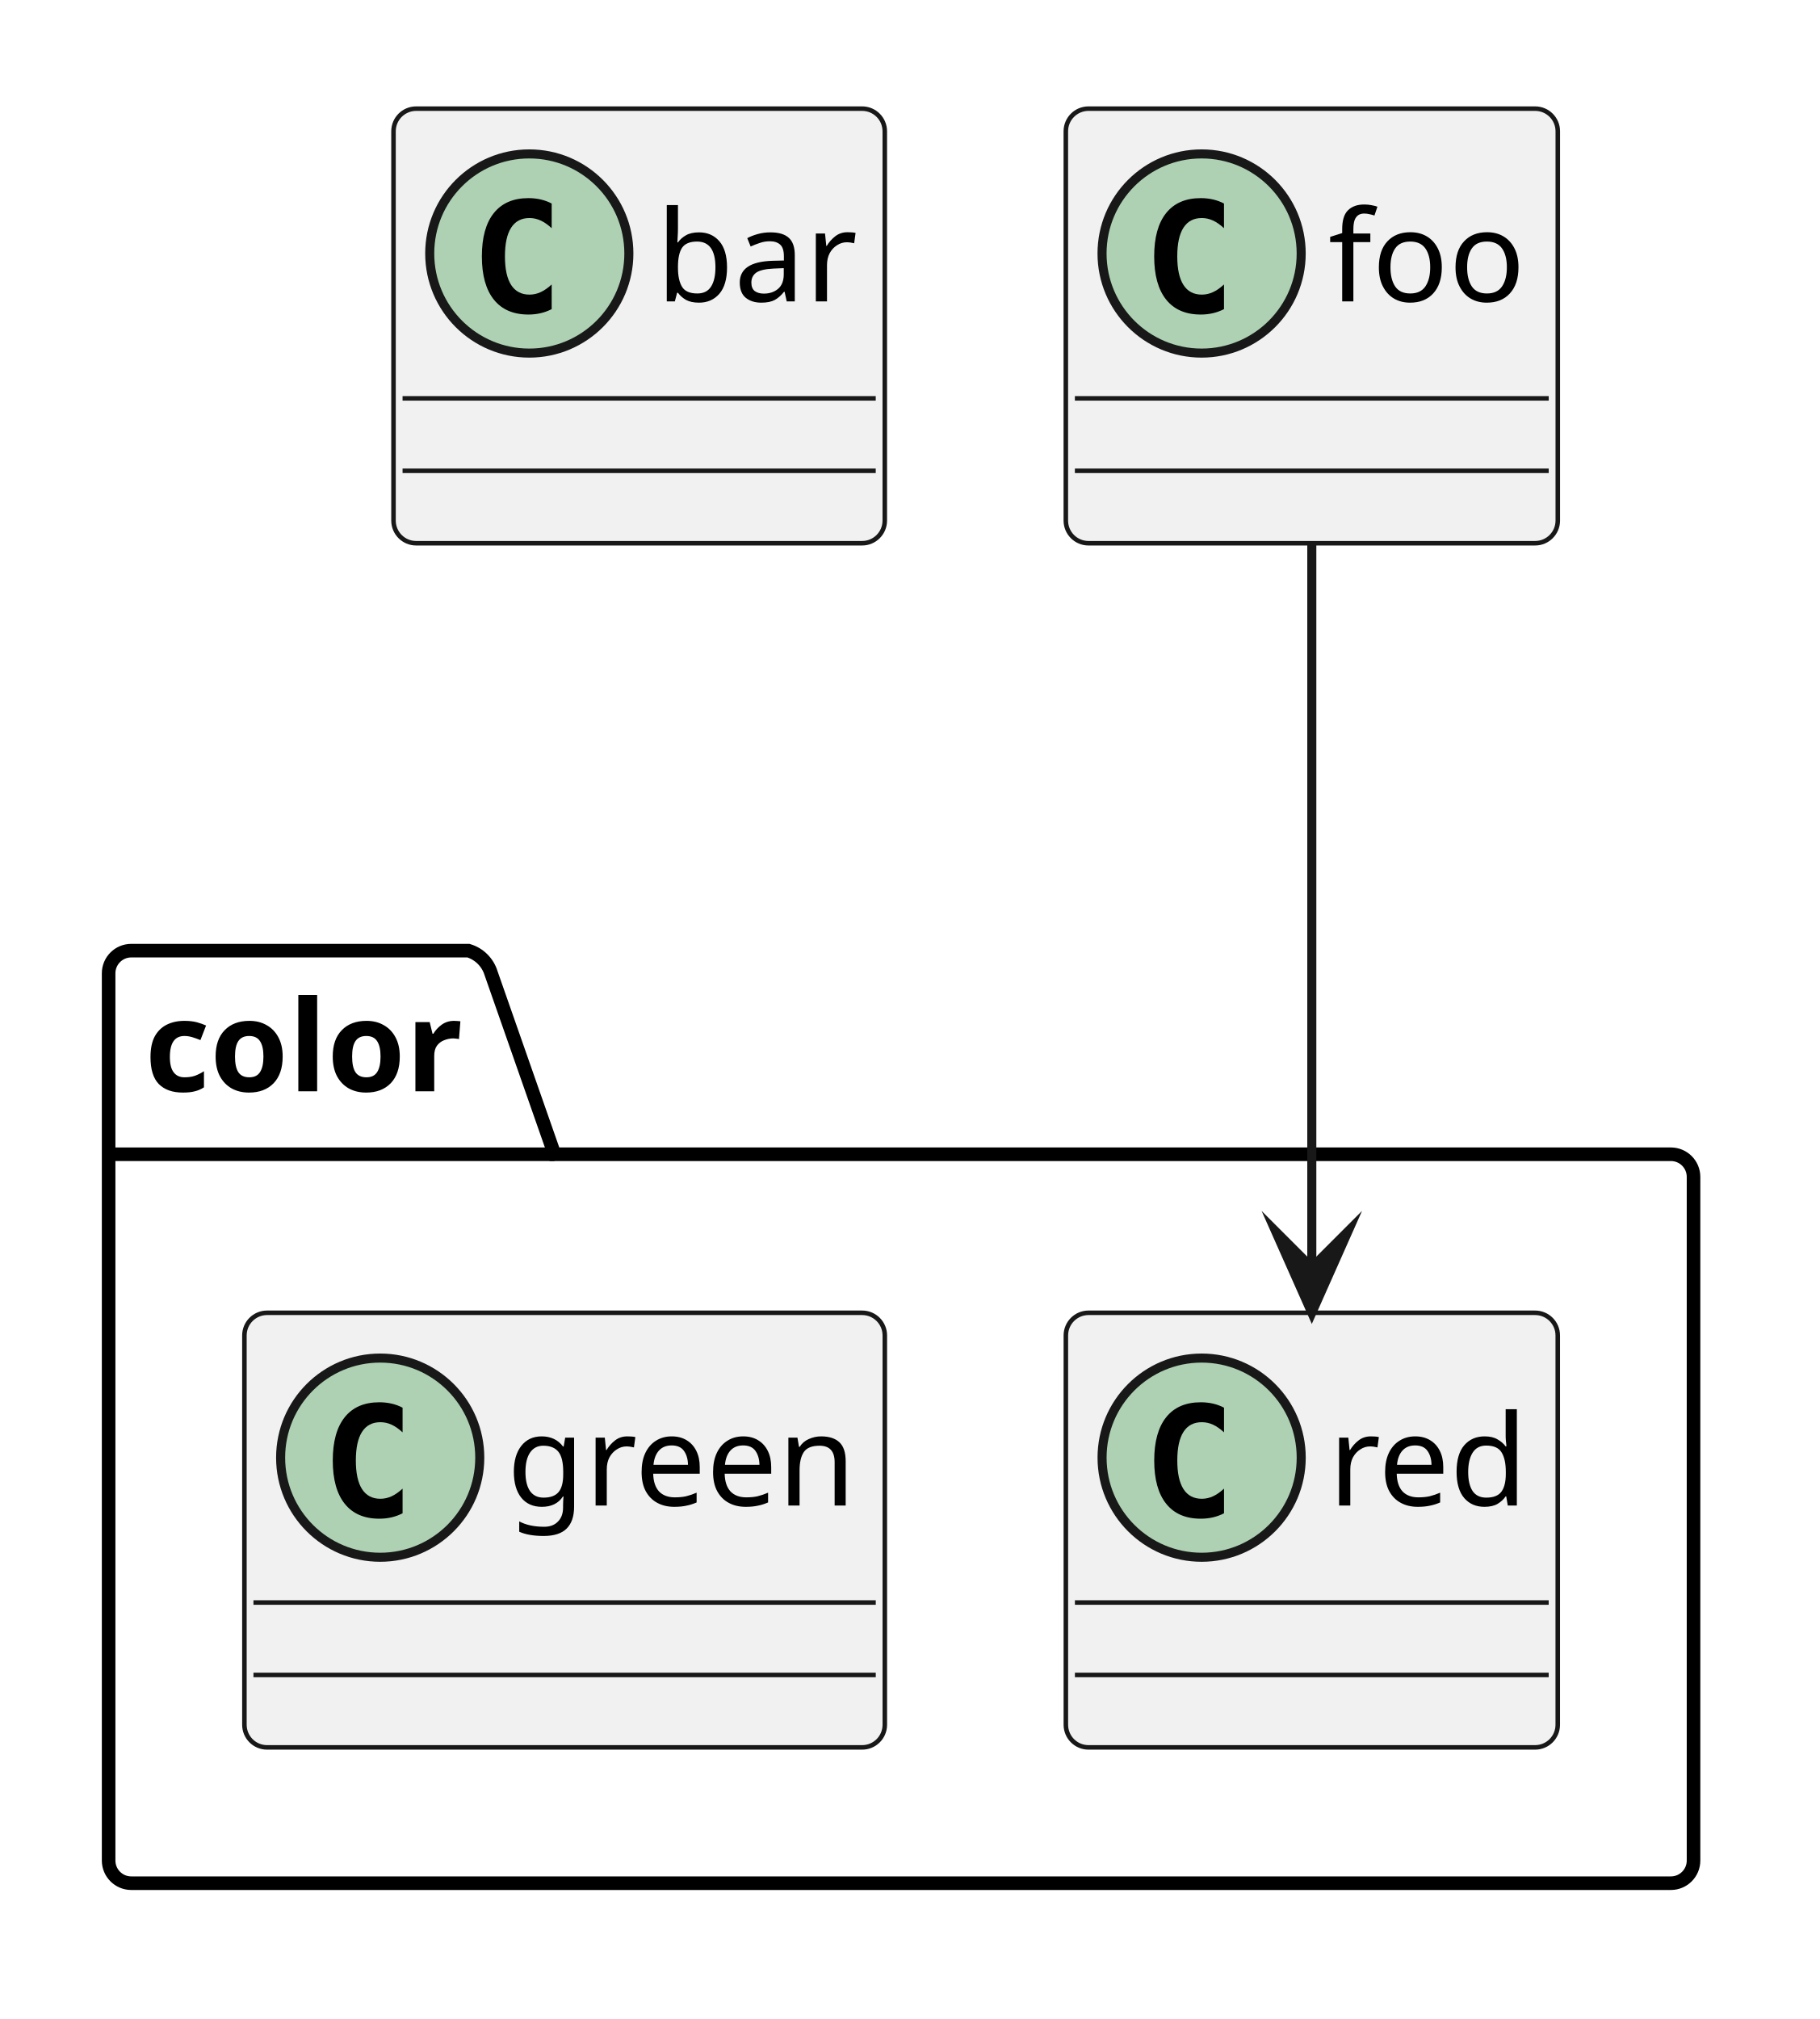
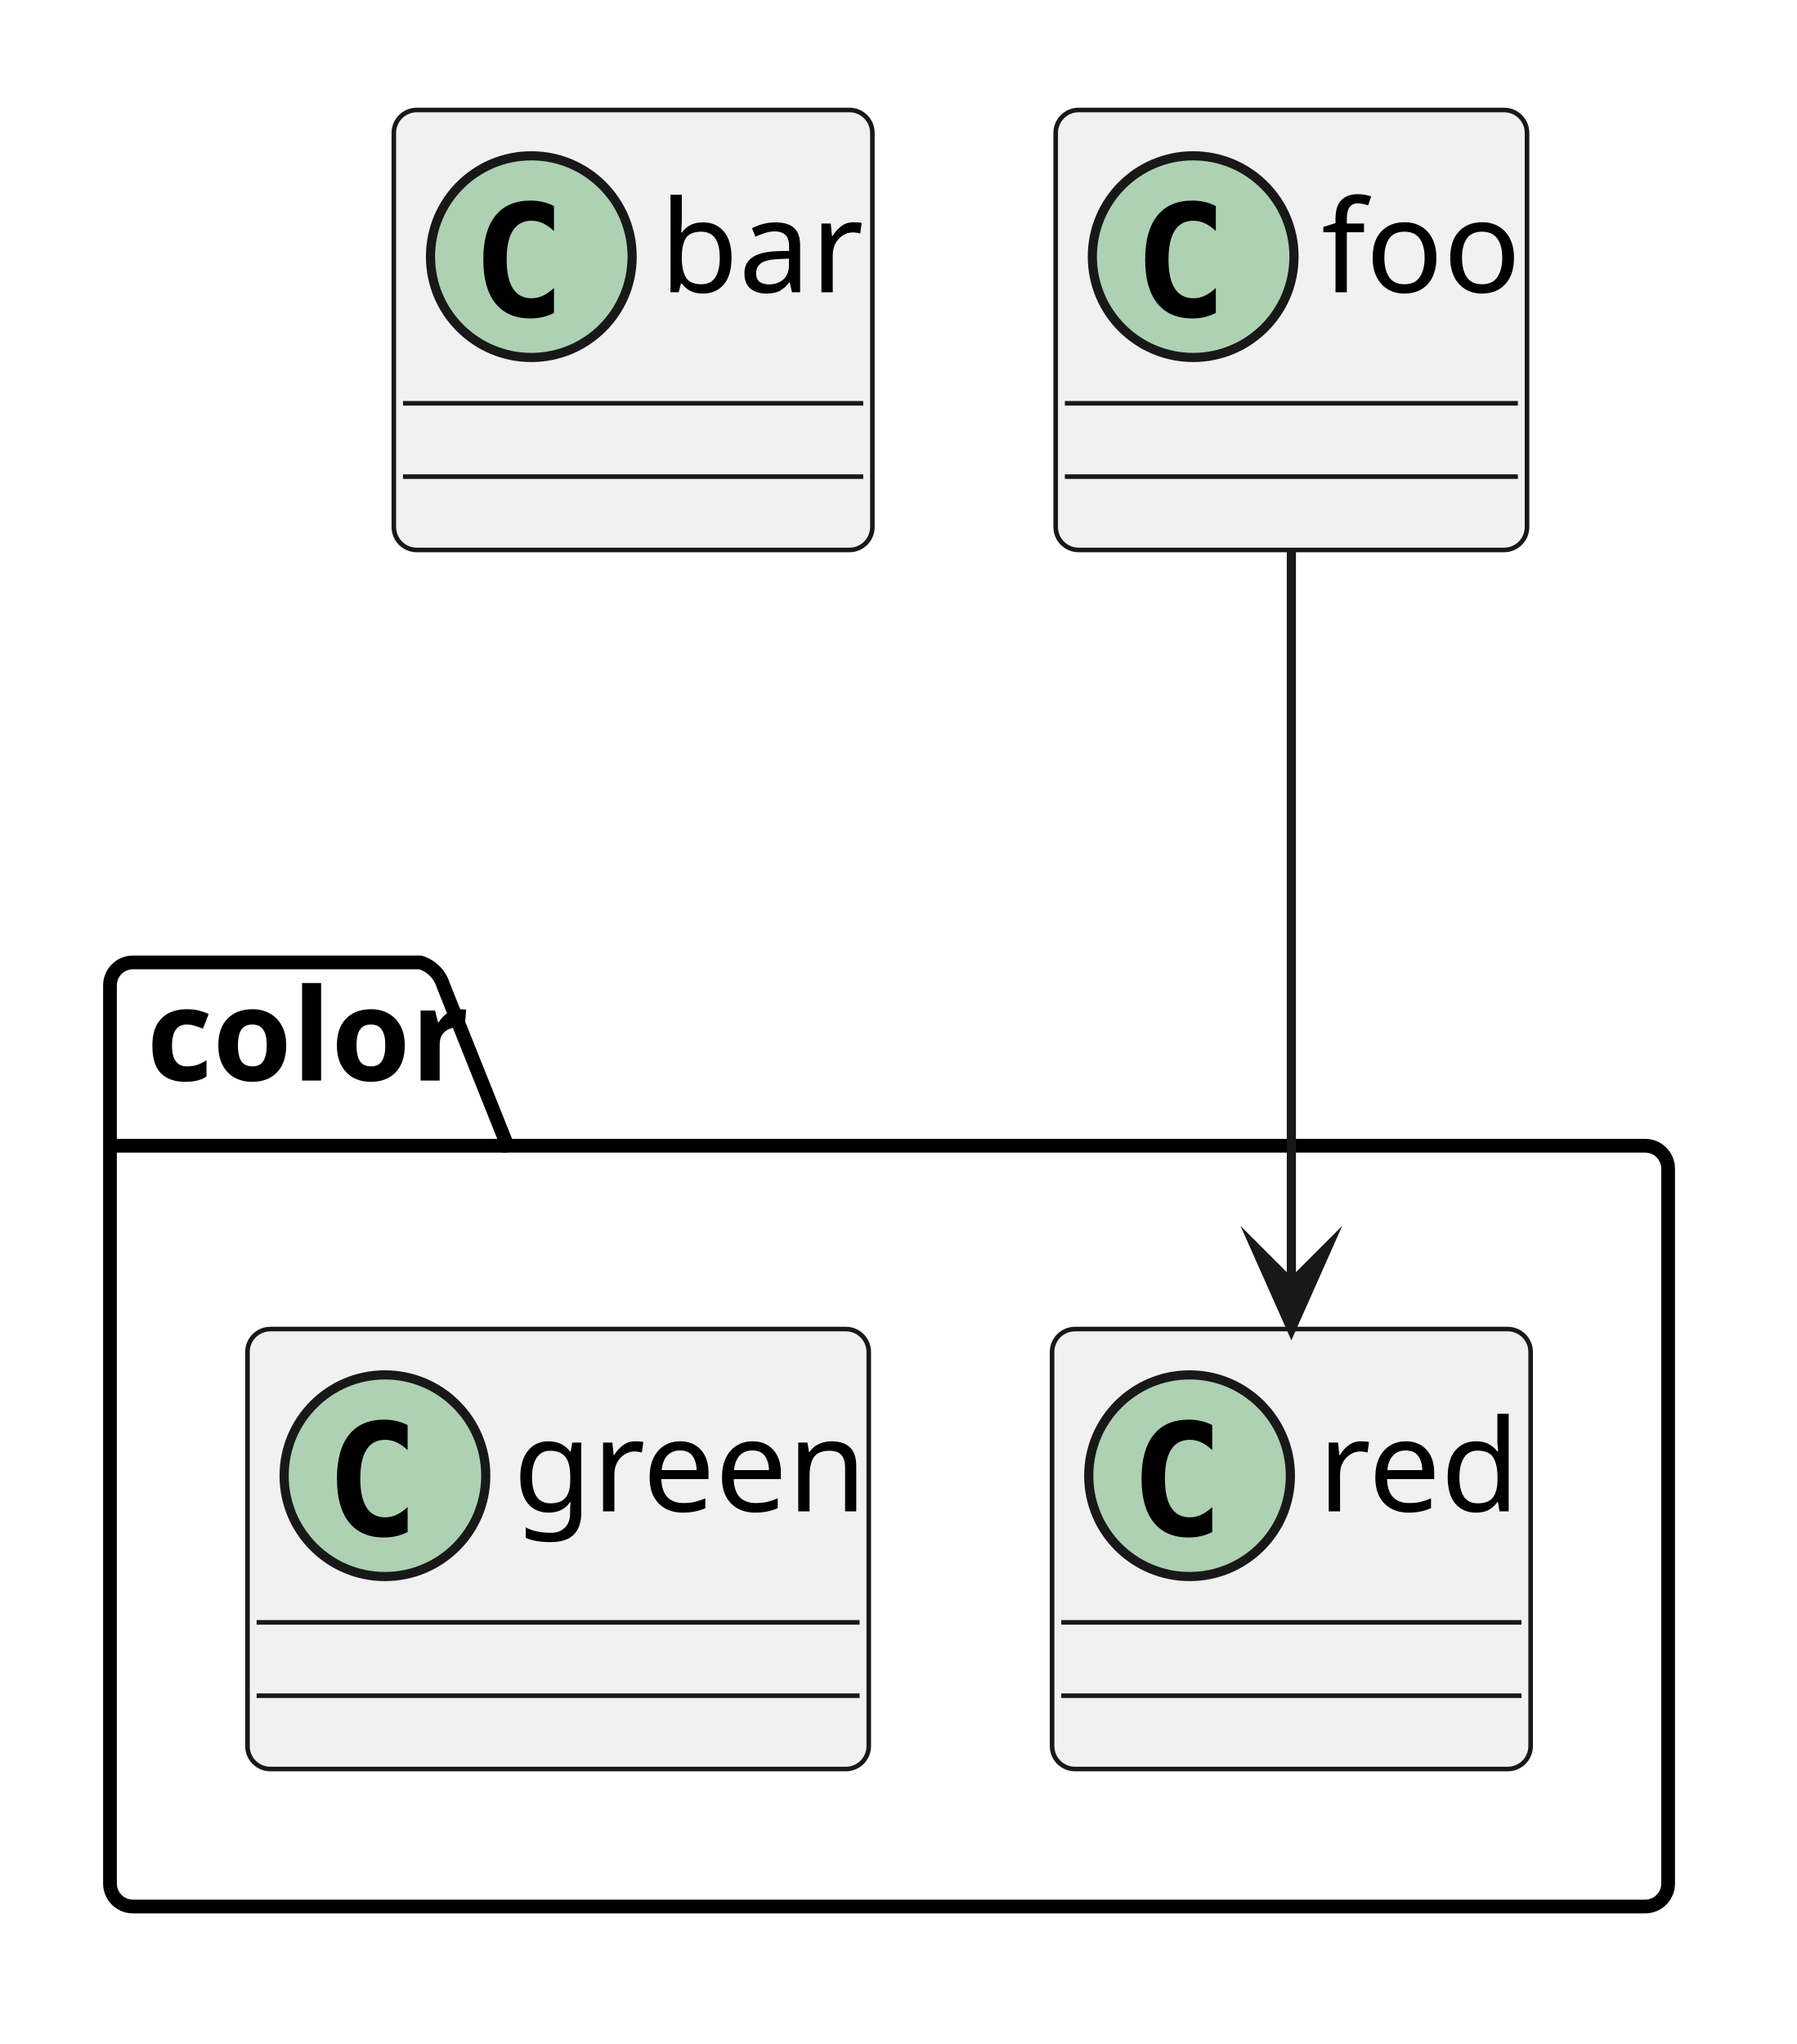
- <svg xmlns="http://www.w3.org/2000/svg" version="1.1" data-diagram-type="CLASS" style="width:201px;height:223px;background:#FFFFFF;" width="201px" height="223px" viewBox="0 0 201 223" zoomAndPan="magnify" preserveAspectRatio="none" contentStyleType="text/css">
+ <svg xmlns="http://www.w3.org/2000/svg" version="1.1" data-diagram-type="CLASS" style="width:196px;height:223px;background:#FFFFFF;" width="196px" height="223px" viewBox="0 0 196 223" zoomAndPan="magnify" preserveAspectRatio="none" contentStyleType="text/css">
  <defs />
  <g>
-     <path d="M14.5,105 L51.751,105 A3.75,3.75 0 0 1 54.251,107.5 L61.251,127.488 L184.586,127.488 A2.5,2.5 0 0 1 187.086,129.988 L187.086,205.5 A2.5,2.5 0 0 1 184.586,208 L14.5,208 A2.5,2.5 0 0 1 12,205.5 L12,107.5 A2.5,2.5 0 0 1 14.5,105" style="stroke:#000000;stroke-width:1.5;" fill="none" />
-     <line x1="12" y1="127.488" x2="61.251" y2="127.488" style="stroke:#000000;stroke-width:1.5;" />
-     <text x="16" y="120.535" fill="#000000" font-size="14" lengthAdjust="spacing" textLength="36.251" font-weight="700" font-family="sans-serif">color</text>
+     <path d="M14.5,105 L45.862,105 A3.75,3.75 0 0 1 48.362,107.5 L55.362,125 L179.5,125 A2.5,2.5 0 0 1 182,127.5 L182,205.5 A2.5,2.5 0 0 1 179.5,208 L14.5,208 A2.5,2.5 0 0 1 12,205.5 L12,107.5 A2.5,2.5 0 0 1 14.5,105" style="stroke:#000000;stroke-width:1.5;" fill="none" />
+     <line x1="12" y1="125" x2="55.362" y2="125" style="stroke:#000000;stroke-width:1.5;" />
+     <text x="16" y="117.889" fill="#000000" font-size="14" lengthAdjust="spacing" textLength="30.363" font-weight="700" font-family="sans-serif">color</text>
    <g class="entity" data-qualified-name="color.red" id="ent0002" data-source-line="4">
-       <rect x="117.746" y="145" width="54.34" height="48" fill="#F1F1F1" style="stroke:#181818;stroke-width:0.5;" rx="2.5" ry="2.5" />
-       <ellipse cx="132.746" cy="161" rx="11" ry="11" fill="#ADD1B2" style="stroke:#181818;stroke-width:1;" />
-       <path d="M135.219,167.143 Q134.638,167.442 133.999,167.591 Q133.36,167.741 132.654,167.741 Q130.148,167.741 128.828,166.089 Q127.508,164.437 127.508,161.316 Q127.508,158.186 128.828,156.535 Q130.148,154.883 132.654,154.883 Q133.36,154.883 134.007,155.032 Q134.655,155.182 135.219,155.481 L135.219,158.203 Q134.588,157.622 133.995,157.352 Q133.401,157.083 132.77,157.083 Q131.426,157.083 130.741,158.149 Q130.056,159.216 130.056,161.316 Q130.056,163.408 130.741,164.474 Q131.426,165.541 132.77,165.541 Q133.401,165.541 133.995,165.271 Q134.588,165.001 135.219,164.42 Z " fill="#000000" />
-       <text x="146.746" y="166.291" fill="#000000" font-size="14" lengthAdjust="spacing" textLength="22.34" font-family="sans-serif">red</text>
-       <line x1="118.746" y1="177" x2="171.086" y2="177" style="stroke:#181818;stroke-width:0.5;" />
-       <line x1="118.746" y1="185" x2="171.086" y2="185" style="stroke:#181818;stroke-width:0.5;" />
+       <rect x="114.787" y="145" width="52.212" height="48" fill="#F1F1F1" style="stroke:#181818;stroke-width:0.5;" rx="2.5" ry="2.5" />
+       <ellipse cx="129.787" cy="161" rx="11" ry="11" fill="#ADD1B2" style="stroke:#181818;stroke-width:1;" />
+       <path d="M132.261,167.143 Q131.68,167.442 131.04,167.591 Q130.401,167.741 129.696,167.741 Q127.189,167.741 125.869,166.089 Q124.549,164.437 124.549,161.316 Q124.549,158.186 125.869,156.535 Q127.189,154.883 129.696,154.883 Q130.401,154.883 131.049,155.032 Q131.696,155.182 132.261,155.481 L132.261,158.203 Q131.63,157.622 131.036,157.352 Q130.443,157.083 129.812,157.083 Q128.467,157.083 127.782,158.149 Q127.098,159.216 127.098,161.316 Q127.098,163.408 127.782,164.474 Q128.467,165.541 129.812,165.541 Q130.443,165.541 131.036,165.271 Q131.63,165.001 132.261,164.42 Z " fill="#000000" />
+       <text x="143.787" y="164.889" fill="#000000" font-size="14" lengthAdjust="spacing" textLength="20.212" font-family="sans-serif">red</text>
+       <line x1="115.787" y1="177" x2="166" y2="177" style="stroke:#181818;stroke-width:0.5;" />
+       <line x1="115.787" y1="185" x2="166" y2="185" style="stroke:#181818;stroke-width:0.5;" />
    </g>
    <g class="entity" data-qualified-name="color.green" id="ent0003" data-source-line="5">
-       <rect x="27" y="145" width="70.746" height="48" fill="#F1F1F1" style="stroke:#181818;stroke-width:0.5;" rx="2.5" ry="2.5" />
+       <rect x="27" y="145" width="67.787" height="48" fill="#F1F1F1" style="stroke:#181818;stroke-width:0.5;" rx="2.5" ry="2.5" />
      <ellipse cx="42" cy="161" rx="11" ry="11" fill="#ADD1B2" style="stroke:#181818;stroke-width:1;" />
      <path d="M44.473,167.143 Q43.892,167.442 43.253,167.591 Q42.614,167.741 41.908,167.741 Q39.401,167.741 38.081,166.089 Q36.762,164.437 36.762,161.316 Q36.762,158.186 38.081,156.535 Q39.401,154.883 41.908,154.883 Q42.614,154.883 43.261,155.032 Q43.909,155.182 44.473,155.481 L44.473,158.203 Q43.842,157.622 43.249,157.352 Q42.655,157.083 42.024,157.083 Q40.68,157.083 39.995,158.149 Q39.31,159.216 39.31,161.316 Q39.31,163.408 39.995,164.474 Q40.68,165.541 42.024,165.541 Q42.655,165.541 43.249,165.271 Q43.842,165.001 44.473,164.42 Z " fill="#000000" />
-       <text x="56" y="166.291" fill="#000000" font-size="14" lengthAdjust="spacing" textLength="38.746" font-family="sans-serif">green</text>
-       <line x1="28" y1="177" x2="96.746" y2="177" style="stroke:#181818;stroke-width:0.5;" />
-       <line x1="28" y1="185" x2="96.746" y2="185" style="stroke:#181818;stroke-width:0.5;" />
+       <text x="56" y="164.889" fill="#000000" font-size="14" lengthAdjust="spacing" textLength="35.788" font-family="sans-serif">green</text>
+       <line x1="28" y1="177" x2="93.787" y2="177" style="stroke:#181818;stroke-width:0.5;" />
+       <line x1="28" y1="185" x2="93.787" y2="185" style="stroke:#181818;stroke-width:0.5;" />
    </g>
    <g class="entity" data-qualified-name="foo" id="ent0004" data-source-line="8">
-       <rect x="117.743" y="12" width="54.347" height="48" fill="#F1F1F1" style="stroke:#181818;stroke-width:0.5;" rx="2.5" ry="2.5" />
-       <ellipse cx="132.743" cy="28" rx="11" ry="11" fill="#ADD1B2" style="stroke:#181818;stroke-width:1;" />
-       <path d="M135.216,34.143 Q134.635,34.442 133.996,34.591 Q133.356,34.741 132.651,34.741 Q130.144,34.741 128.824,33.089 Q127.504,31.437 127.504,28.316 Q127.504,25.186 128.824,23.535 Q130.144,21.883 132.651,21.883 Q133.356,21.883 134.004,22.032 Q134.651,22.182 135.216,22.48 L135.216,25.203 Q134.585,24.622 133.992,24.352 Q133.398,24.082 132.767,24.082 Q131.422,24.082 130.738,25.149 Q130.053,26.216 130.053,28.316 Q130.053,30.408 130.738,31.474 Q131.422,32.541 132.767,32.541 Q133.398,32.541 133.992,32.271 Q134.585,32.002 135.216,31.42 Z " fill="#000000" />
-       <text x="146.743" y="33.291" fill="#000000" font-size="14" lengthAdjust="spacing" textLength="22.347" font-family="sans-serif">foo</text>
-       <line x1="118.743" y1="44" x2="171.089" y2="44" style="stroke:#181818;stroke-width:0.5;" />
-       <line x1="118.743" y1="52" x2="171.089" y2="52" style="stroke:#181818;stroke-width:0.5;" />
+       <rect x="115.181" y="12" width="51.425" height="48" fill="#F1F1F1" style="stroke:#181818;stroke-width:0.5;" rx="2.5" ry="2.5" />
+       <ellipse cx="130.181" cy="28" rx="11" ry="11" fill="#ADD1B2" style="stroke:#181818;stroke-width:1;" />
+       <path d="M132.654,34.143 Q132.073,34.442 131.434,34.591 Q130.795,34.741 130.089,34.741 Q127.583,34.741 126.263,33.089 Q124.943,31.437 124.943,28.316 Q124.943,25.186 126.263,23.535 Q127.583,21.883 130.089,21.883 Q130.795,21.883 131.442,22.032 Q132.09,22.182 132.654,22.48 L132.654,25.203 Q132.024,24.622 131.43,24.352 Q130.837,24.082 130.206,24.082 Q128.861,24.082 128.176,25.149 Q127.491,26.216 127.491,28.316 Q127.491,30.408 128.176,31.474 Q128.861,32.541 130.206,32.541 Q130.837,32.541 131.43,32.271 Q132.024,32.002 132.654,31.42 Z " fill="#000000" />
+       <text x="144.181" y="31.889" fill="#000000" font-size="14" lengthAdjust="spacing" textLength="19.425" font-family="sans-serif">foo</text>
+       <line x1="116.181" y1="44" x2="165.606" y2="44" style="stroke:#181818;stroke-width:0.5;" />
+       <line x1="116.181" y1="52" x2="165.606" y2="52" style="stroke:#181818;stroke-width:0.5;" />
    </g>
    <g class="entity" data-qualified-name="bar" id="ent0005" data-source-line="9">
-       <rect x="43.471" y="12" width="54.272" height="48" fill="#F1F1F1" style="stroke:#181818;stroke-width:0.5;" rx="2.5" ry="2.5" />
-       <ellipse cx="58.471" cy="28" rx="11" ry="11" fill="#ADD1B2" style="stroke:#181818;stroke-width:1;" />
-       <path d="M60.944,34.143 Q60.363,34.442 59.724,34.591 Q59.085,34.741 58.379,34.741 Q55.873,34.741 54.553,33.089 Q53.233,31.437 53.233,28.316 Q53.233,25.186 54.553,23.535 Q55.873,21.883 58.379,21.883 Q59.085,21.883 59.732,22.032 Q60.38,22.182 60.944,22.48 L60.944,25.203 Q60.313,24.622 59.72,24.352 Q59.127,24.082 58.496,24.082 Q57.151,24.082 56.466,25.149 Q55.781,26.216 55.781,28.316 Q55.781,30.408 56.466,31.474 Q57.151,32.541 58.496,32.541 Q59.127,32.541 59.72,32.271 Q60.313,32.002 60.944,31.42 Z " fill="#000000" />
-       <text x="72.471" y="33.291" fill="#000000" font-size="14" lengthAdjust="spacing" textLength="22.271" font-family="sans-serif">bar</text>
-       <line x1="44.471" y1="44" x2="96.743" y2="44" style="stroke:#181818;stroke-width:0.5;" />
-       <line x1="44.471" y1="52" x2="96.743" y2="52" style="stroke:#181818;stroke-width:0.5;" />
+       <rect x="42.969" y="12" width="52.212" height="48" fill="#F1F1F1" style="stroke:#181818;stroke-width:0.5;" rx="2.5" ry="2.5" />
+       <ellipse cx="57.969" cy="28" rx="11" ry="11" fill="#ADD1B2" style="stroke:#181818;stroke-width:1;" />
+       <path d="M60.442,34.143 Q59.861,34.442 59.222,34.591 Q58.583,34.741 57.877,34.741 Q55.37,34.741 54.05,33.089 Q52.73,31.437 52.73,28.316 Q52.73,25.186 54.05,23.535 Q55.37,21.883 57.877,21.883 Q58.583,21.883 59.23,22.032 Q59.877,22.182 60.442,22.48 L60.442,25.203 Q59.811,24.622 59.218,24.352 Q58.624,24.082 57.993,24.082 Q56.648,24.082 55.964,25.149 Q55.279,26.216 55.279,28.316 Q55.279,30.408 55.964,31.474 Q56.648,32.541 57.993,32.541 Q58.624,32.541 59.218,32.271 Q59.811,32.002 60.442,31.42 Z " fill="#000000" />
+       <text x="71.969" y="31.889" fill="#000000" font-size="14" lengthAdjust="spacing" textLength="20.212" font-family="sans-serif">bar</text>
+       <line x1="43.969" y1="44" x2="94.181" y2="44" style="stroke:#181818;stroke-width:0.5;" />
+       <line x1="43.969" y1="52" x2="94.181" y2="52" style="stroke:#181818;stroke-width:0.5;" />
    </g>
-     <line x1="144.916" y1="60" x2="144.916" y2="145" style="stroke:#181818;stroke-width:1;" />
-     <polygon points="144.916,145,148.916,136,144.916,140,140.916,136,144.916,145" fill="#181818" style="stroke:#181818;stroke-width:1;stroke-linejoin:miter;stroke-miterlimit:10;" />
+     <line x1="140.894" y1="60" x2="140.894" y2="145" style="stroke:#181818;stroke-width:1;" />
+     <polygon points="140.894,145,144.894,136,140.894,140,136.894,136,140.894,145" fill="#181818" style="stroke:#181818;stroke-width:1;stroke-linejoin:miter;stroke-miterlimit:10;" />
  </g>
</svg>
